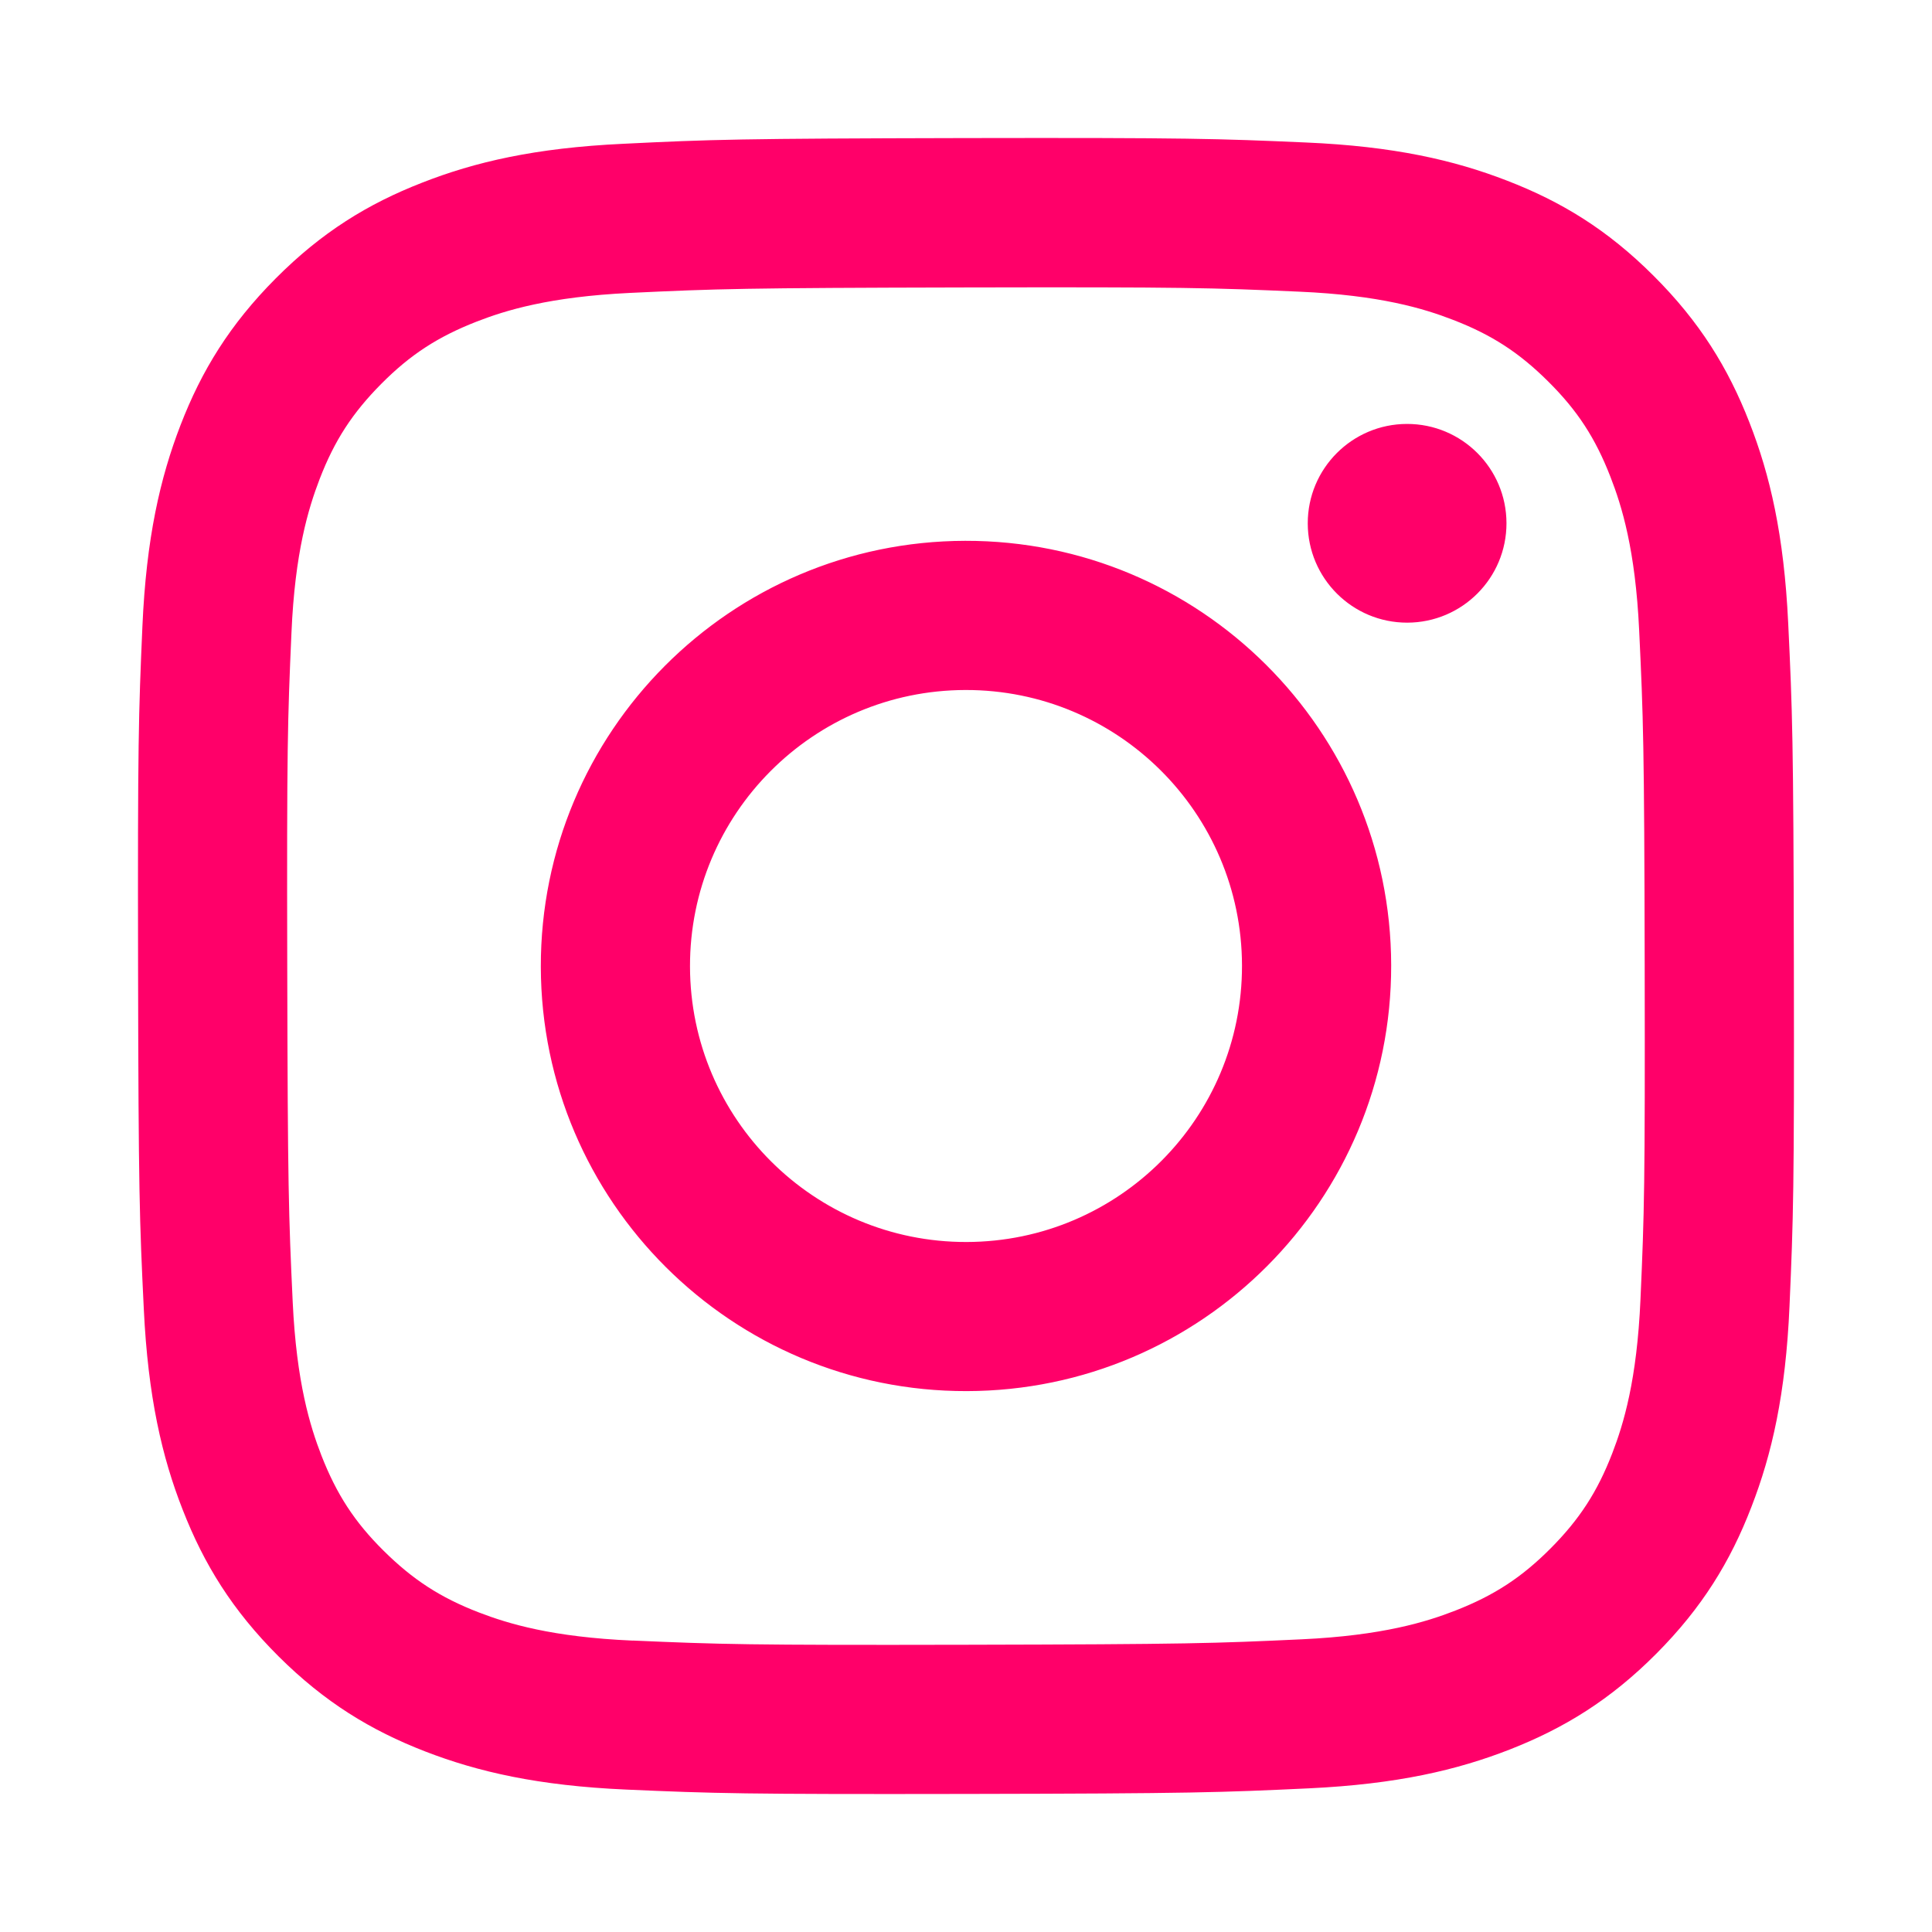
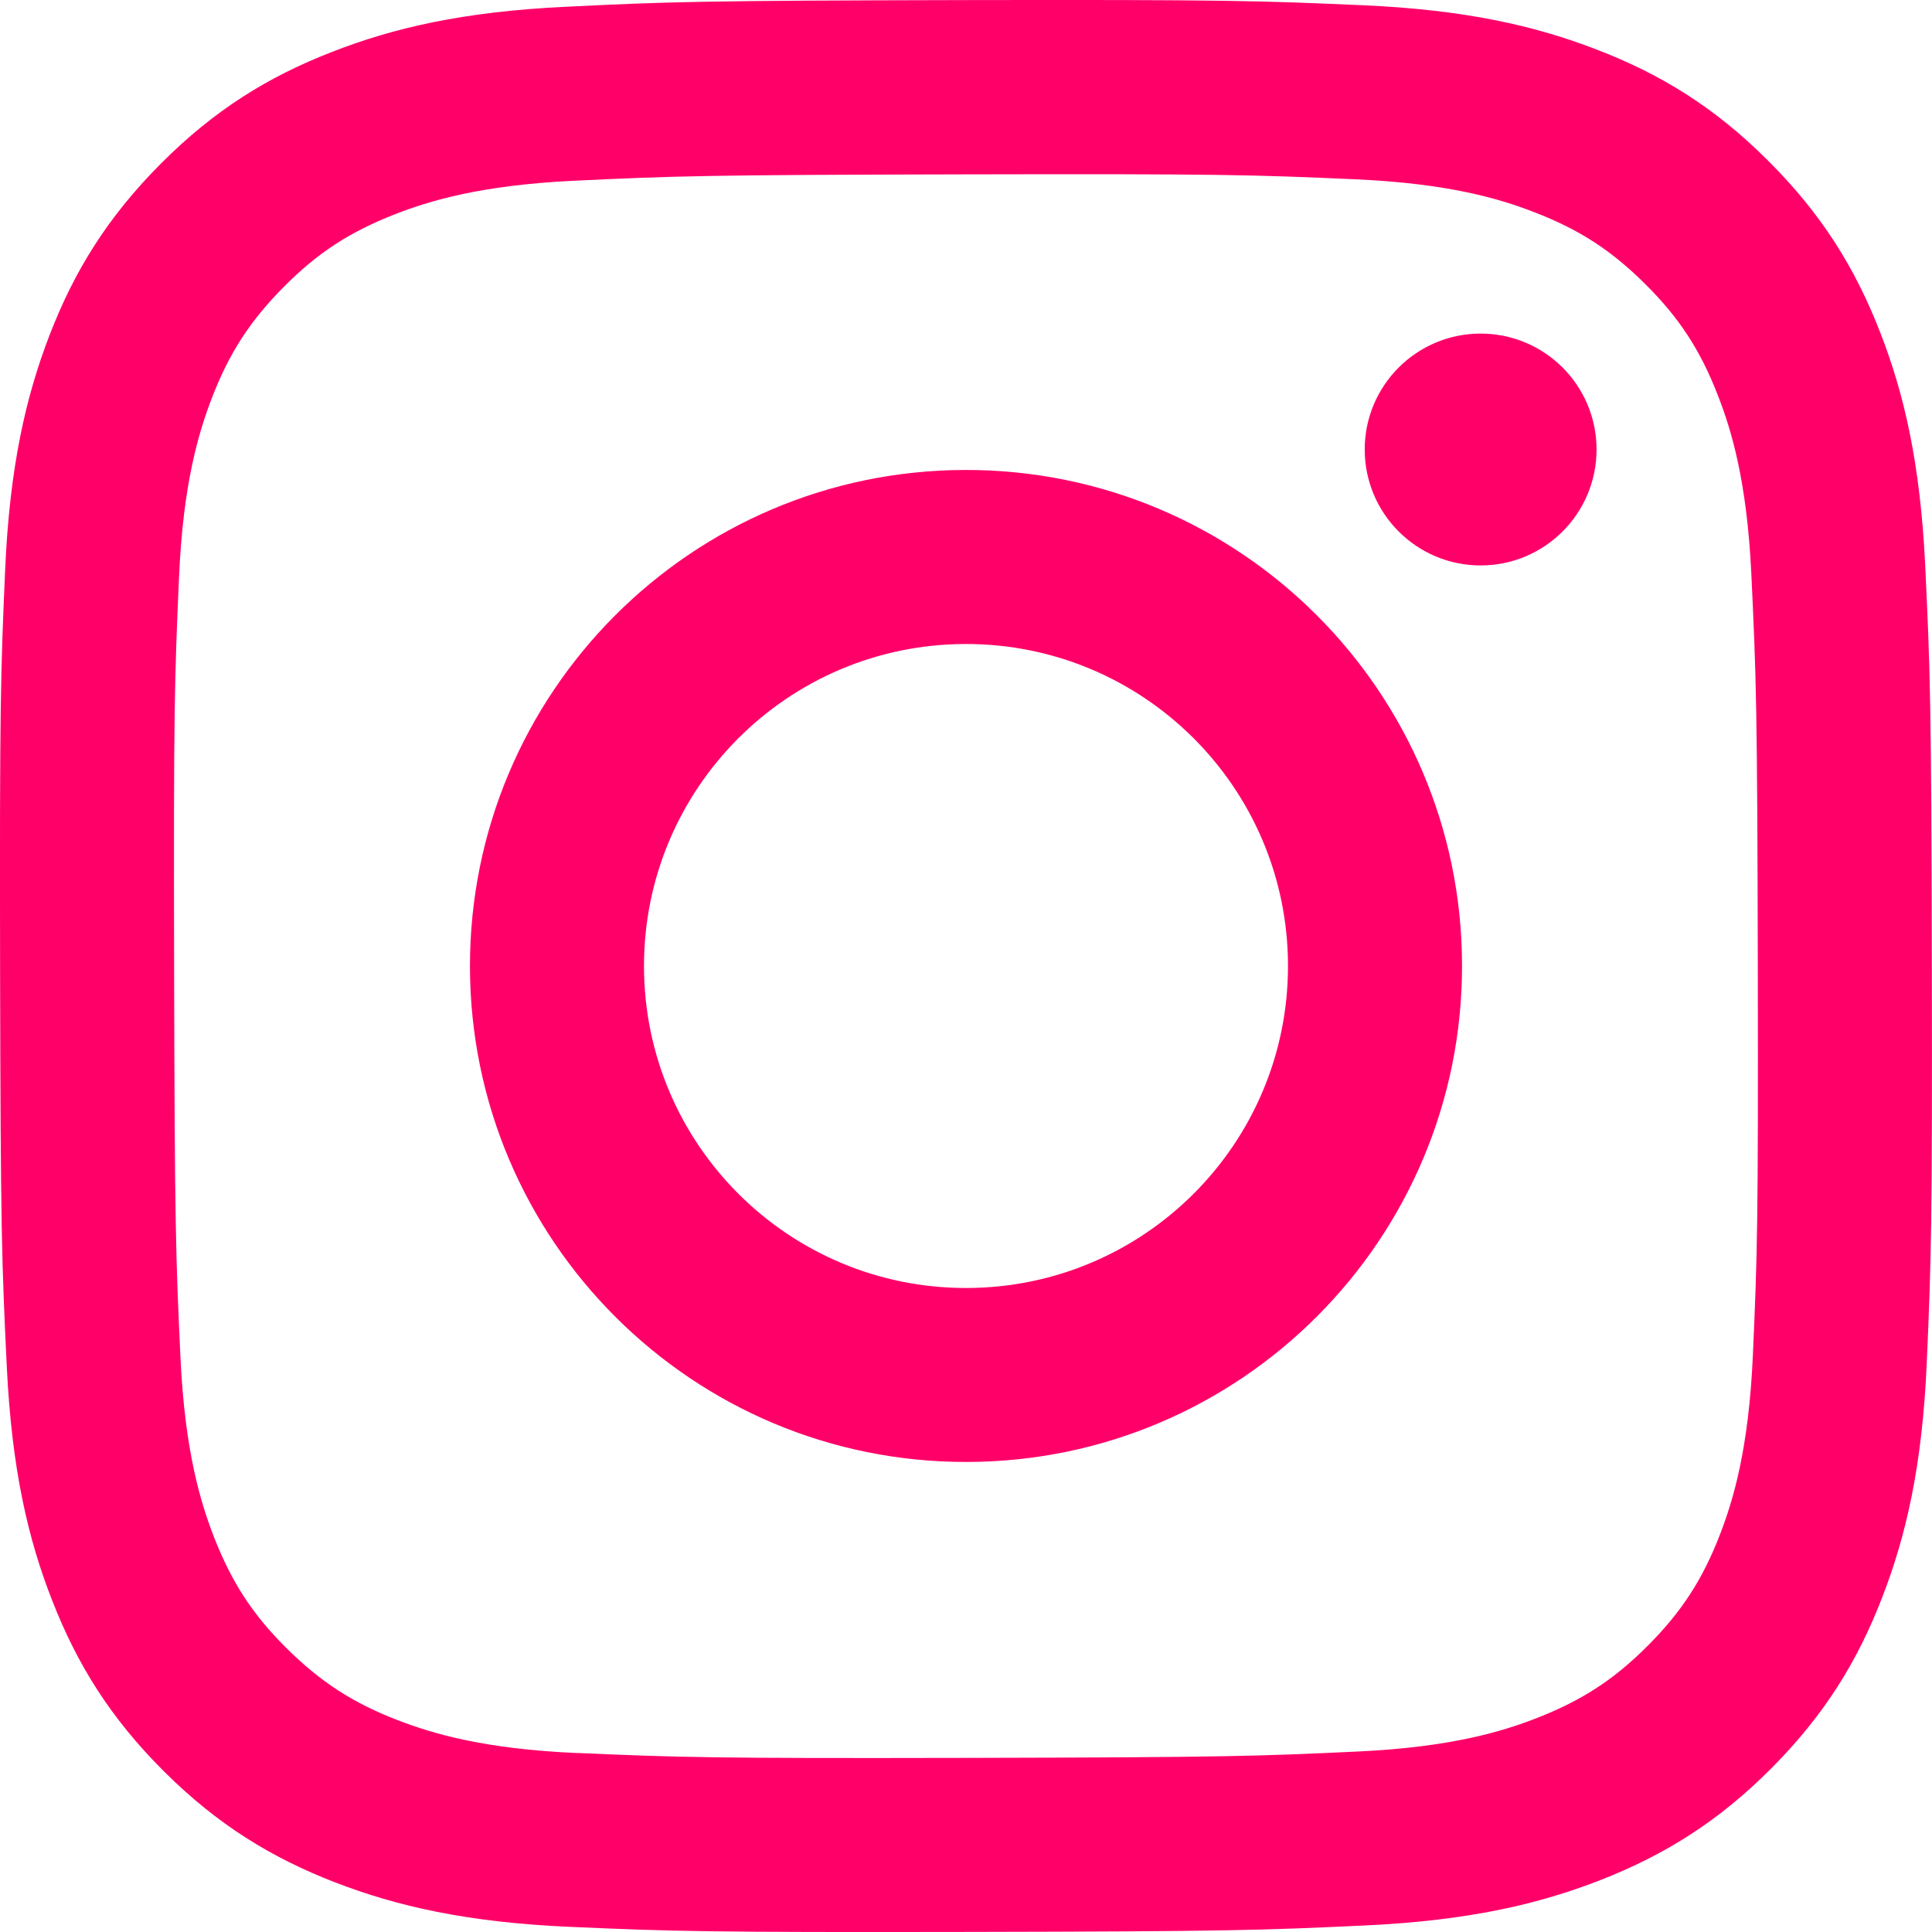
- <svg xmlns="http://www.w3.org/2000/svg" viewBox="-2 -2 28 28">
-   <path fill="#FF0069" d="M7.03.084c-1.277.06-2.149.264-2.911.563-.789.307-1.458.72-2.123 1.388-.665.668-1.075 1.337-1.38 2.127-.295.764-.496 1.637-.552 2.914-.056 1.278-.069 1.688-.063 4.947.006 3.259.021 3.667.083 4.947.061 1.276.264 2.148.564 2.911.308.789.72 1.457 1.388 2.123.668.665 1.337 1.074 2.128 1.38.763.295 1.636.496 2.913.552 1.277.056 1.688.069 4.946.063 3.258-.006 3.668-.021 4.948-.081 1.28-.061 2.147-.265 2.91-.563.789-.309 1.458-.72 2.123-1.388.665-.668 1.075-1.338 1.379-2.128.296-.763.497-1.636.552-2.912.056-1.281.069-1.69.063-4.948-.006-3.258-.021-3.667-.082-4.947-.061-1.28-.264-2.149-.563-2.912-.308-.789-.72-1.457-1.388-2.123C21.298 1.33 20.628.921 19.838.617 19.074.321 18.202.12 16.924.065 15.647.009 15.236-.005 11.977.001 8.718.008 8.31.021 7.03.084m.14 21.693c-1.17-.051-1.805-.245-2.229-.408-.561-.216-.96-.477-1.382-.895-.422-.418-.681-.819-.9-1.378-.164-.423-.362-1.058-.417-2.228-.059-1.264-.072-1.644-.079-4.848-.007-3.204.005-3.583.061-4.848.05-1.169.246-1.805.408-2.228.216-.561.476-.96.895-1.382.419-.422.818-.681 1.378-.9.423-.165 1.058-.361 2.227-.417 1.266-.06 1.645-.072 4.848-.079 3.203-.007 3.583.005 4.849.061 1.169.051 1.805.244 2.228.408.561.216.96.475 1.382.895.422.419.682.818.9 1.379.165.422.362 1.056.417 2.226.06 1.266.074 1.645.08 4.848.006 3.203-.005 3.583-.061 4.848-.051 1.17-.245 1.806-.408 2.229-.216.56-.476.96-.895 1.381-.419.421-.818.681-1.378.9-.422.165-1.058.362-2.226.417-1.266.059-1.645.072-4.849.079-3.204.007-3.583-.006-4.848-.061M16.953 5.586A1.44 1.44 0 1 0 18.39 4.144a1.44 1.44 0 0 0-1.437 1.442M5.838 12.012c.007 3.403 2.771 6.156 6.173 6.149 3.403-.006 6.157-2.77 6.151-6.173-.006-3.403-2.771-6.157-6.174-6.15-3.403.007-6.156 2.771-6.15 6.174M8 12.008a4 4 0 1 1 4.008 3.992A4 4 0 0 1 8 12.008" />
+ <svg xmlns="http://www.w3.org/2000/svg" viewBox="0 0 24 24">
+   <path fill="#ff0069" d="M7.03.084c-1.277.06-2.149.264-2.911.563-.789.307-1.458.72-2.123 1.388-.665.668-1.075 1.337-1.38 2.127-.295.764-.496 1.637-.552 2.914-.056 1.278-.069 1.688-.063 4.947.006 3.259.021 3.667.083 4.947.061 1.276.264 2.148.564 2.911.308.789.72 1.457 1.388 2.123.668.665 1.337 1.074 2.128 1.38.763.295 1.636.496 2.913.552 1.277.056 1.688.069 4.946.063 3.258-.006 3.668-.021 4.948-.081 1.28-.061 2.147-.265 2.91-.563.789-.309 1.458-.72 2.123-1.388.665-.668 1.075-1.338 1.379-2.128.296-.763.497-1.636.552-2.912.056-1.281.069-1.69.063-4.948-.006-3.258-.021-3.667-.082-4.947-.061-1.28-.264-2.149-.563-2.912-.308-.789-.72-1.457-1.388-2.123C21.298 1.33 20.628.921 19.838.617 19.074.321 18.202.12 16.924.065 15.647.009 15.236-.005 11.977.001 8.718.008 8.31.021 7.03.084m.14 21.693c-1.17-.051-1.805-.245-2.229-.408-.561-.216-.96-.477-1.382-.895-.422-.418-.681-.819-.9-1.378-.164-.423-.362-1.058-.417-2.228-.059-1.264-.072-1.644-.079-4.848-.007-3.204.005-3.583.061-4.848.05-1.169.246-1.805.408-2.228.216-.561.476-.96.895-1.382.419-.422.818-.681 1.378-.9.423-.165 1.058-.361 2.227-.417 1.266-.06 1.645-.072 4.848-.079 3.203-.007 3.583.005 4.849.061 1.169.051 1.805.244 2.228.408.561.216.96.475 1.382.895.422.419.682.818.9 1.379.165.422.362 1.056.417 2.226.06 1.266.074 1.645.08 4.848.006 3.203-.005 3.583-.061 4.848-.051 1.17-.245 1.806-.408 2.229-.216.56-.476.96-.895 1.381-.419.421-.818.681-1.378.9-.422.165-1.058.362-2.226.417-1.266.059-1.645.072-4.849.079-3.204.007-3.583-.006-4.848-.061M16.953 5.586A1.44 1.44 0 1 0 18.39 4.144a1.44 1.44 0 0 0-1.437 1.442M5.838 12.012c.007 3.403 2.771 6.156 6.173 6.149 3.403-.006 6.157-2.77 6.151-6.173-.006-3.403-2.771-6.157-6.174-6.15-3.403.007-6.156 2.771-6.15 6.174M8 12.008a4 4 0 1 1 4.008 3.992A4 4 0 0 1 8 12.008" />
</svg>
